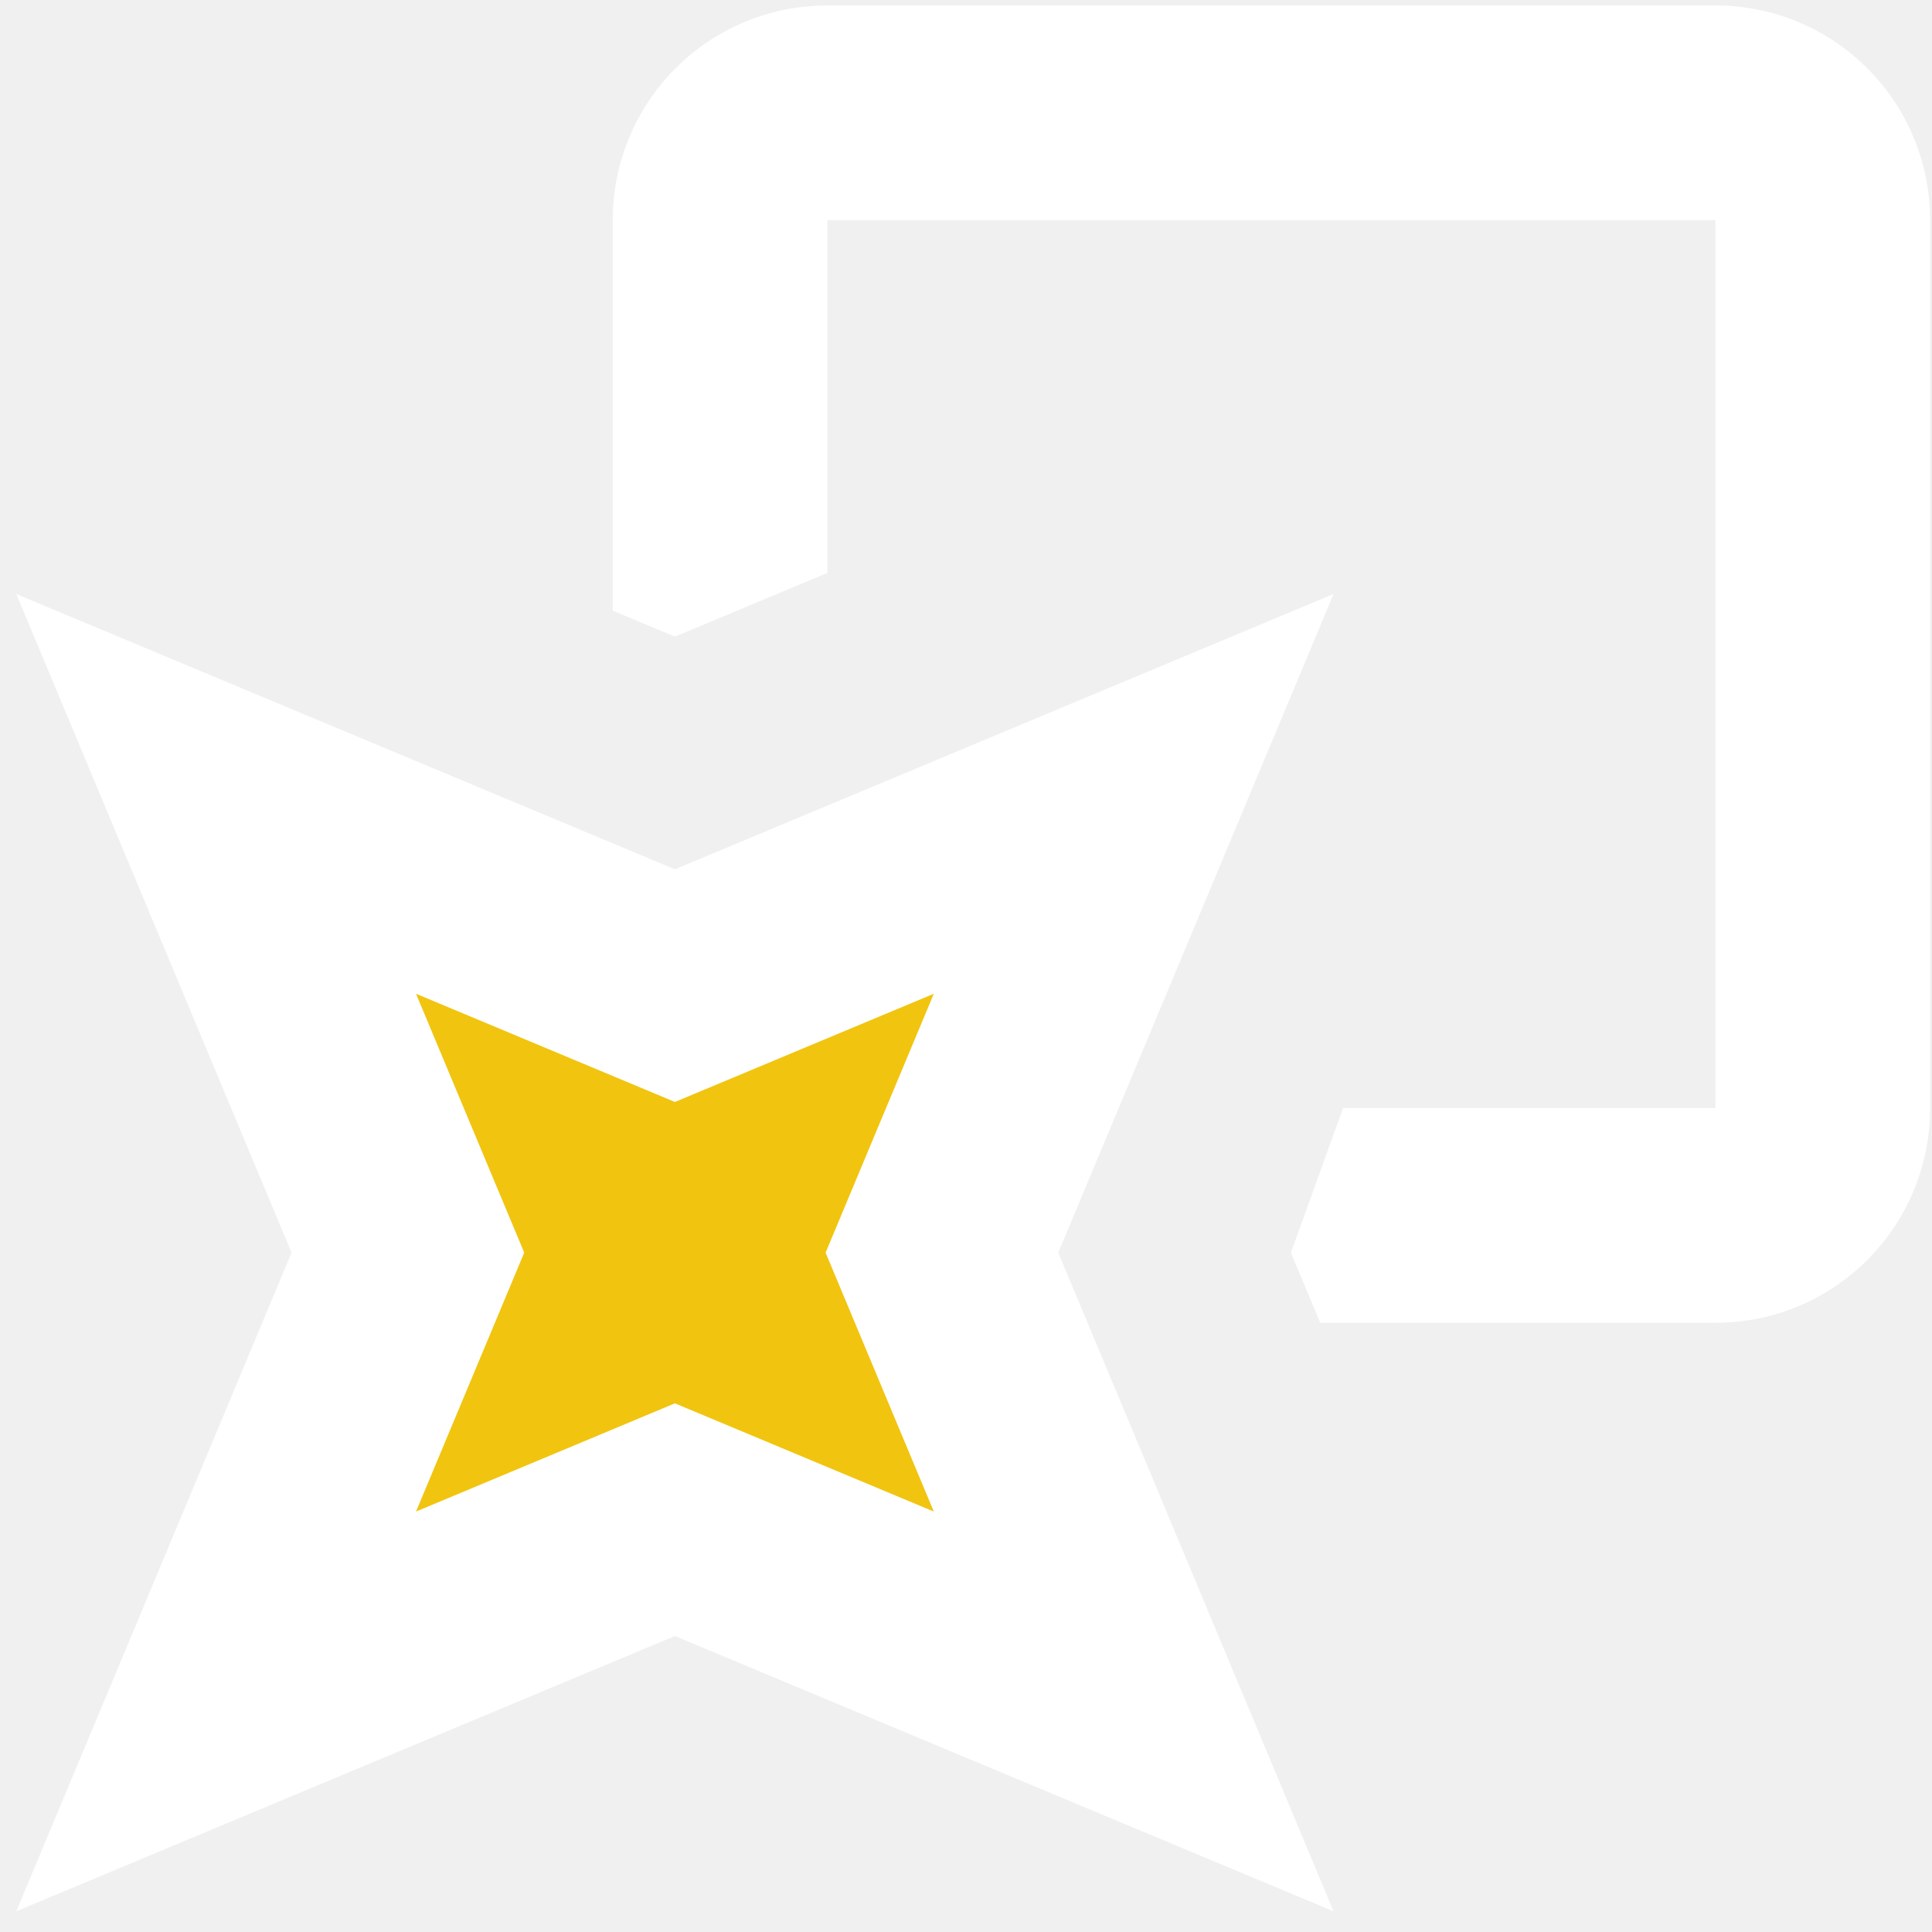
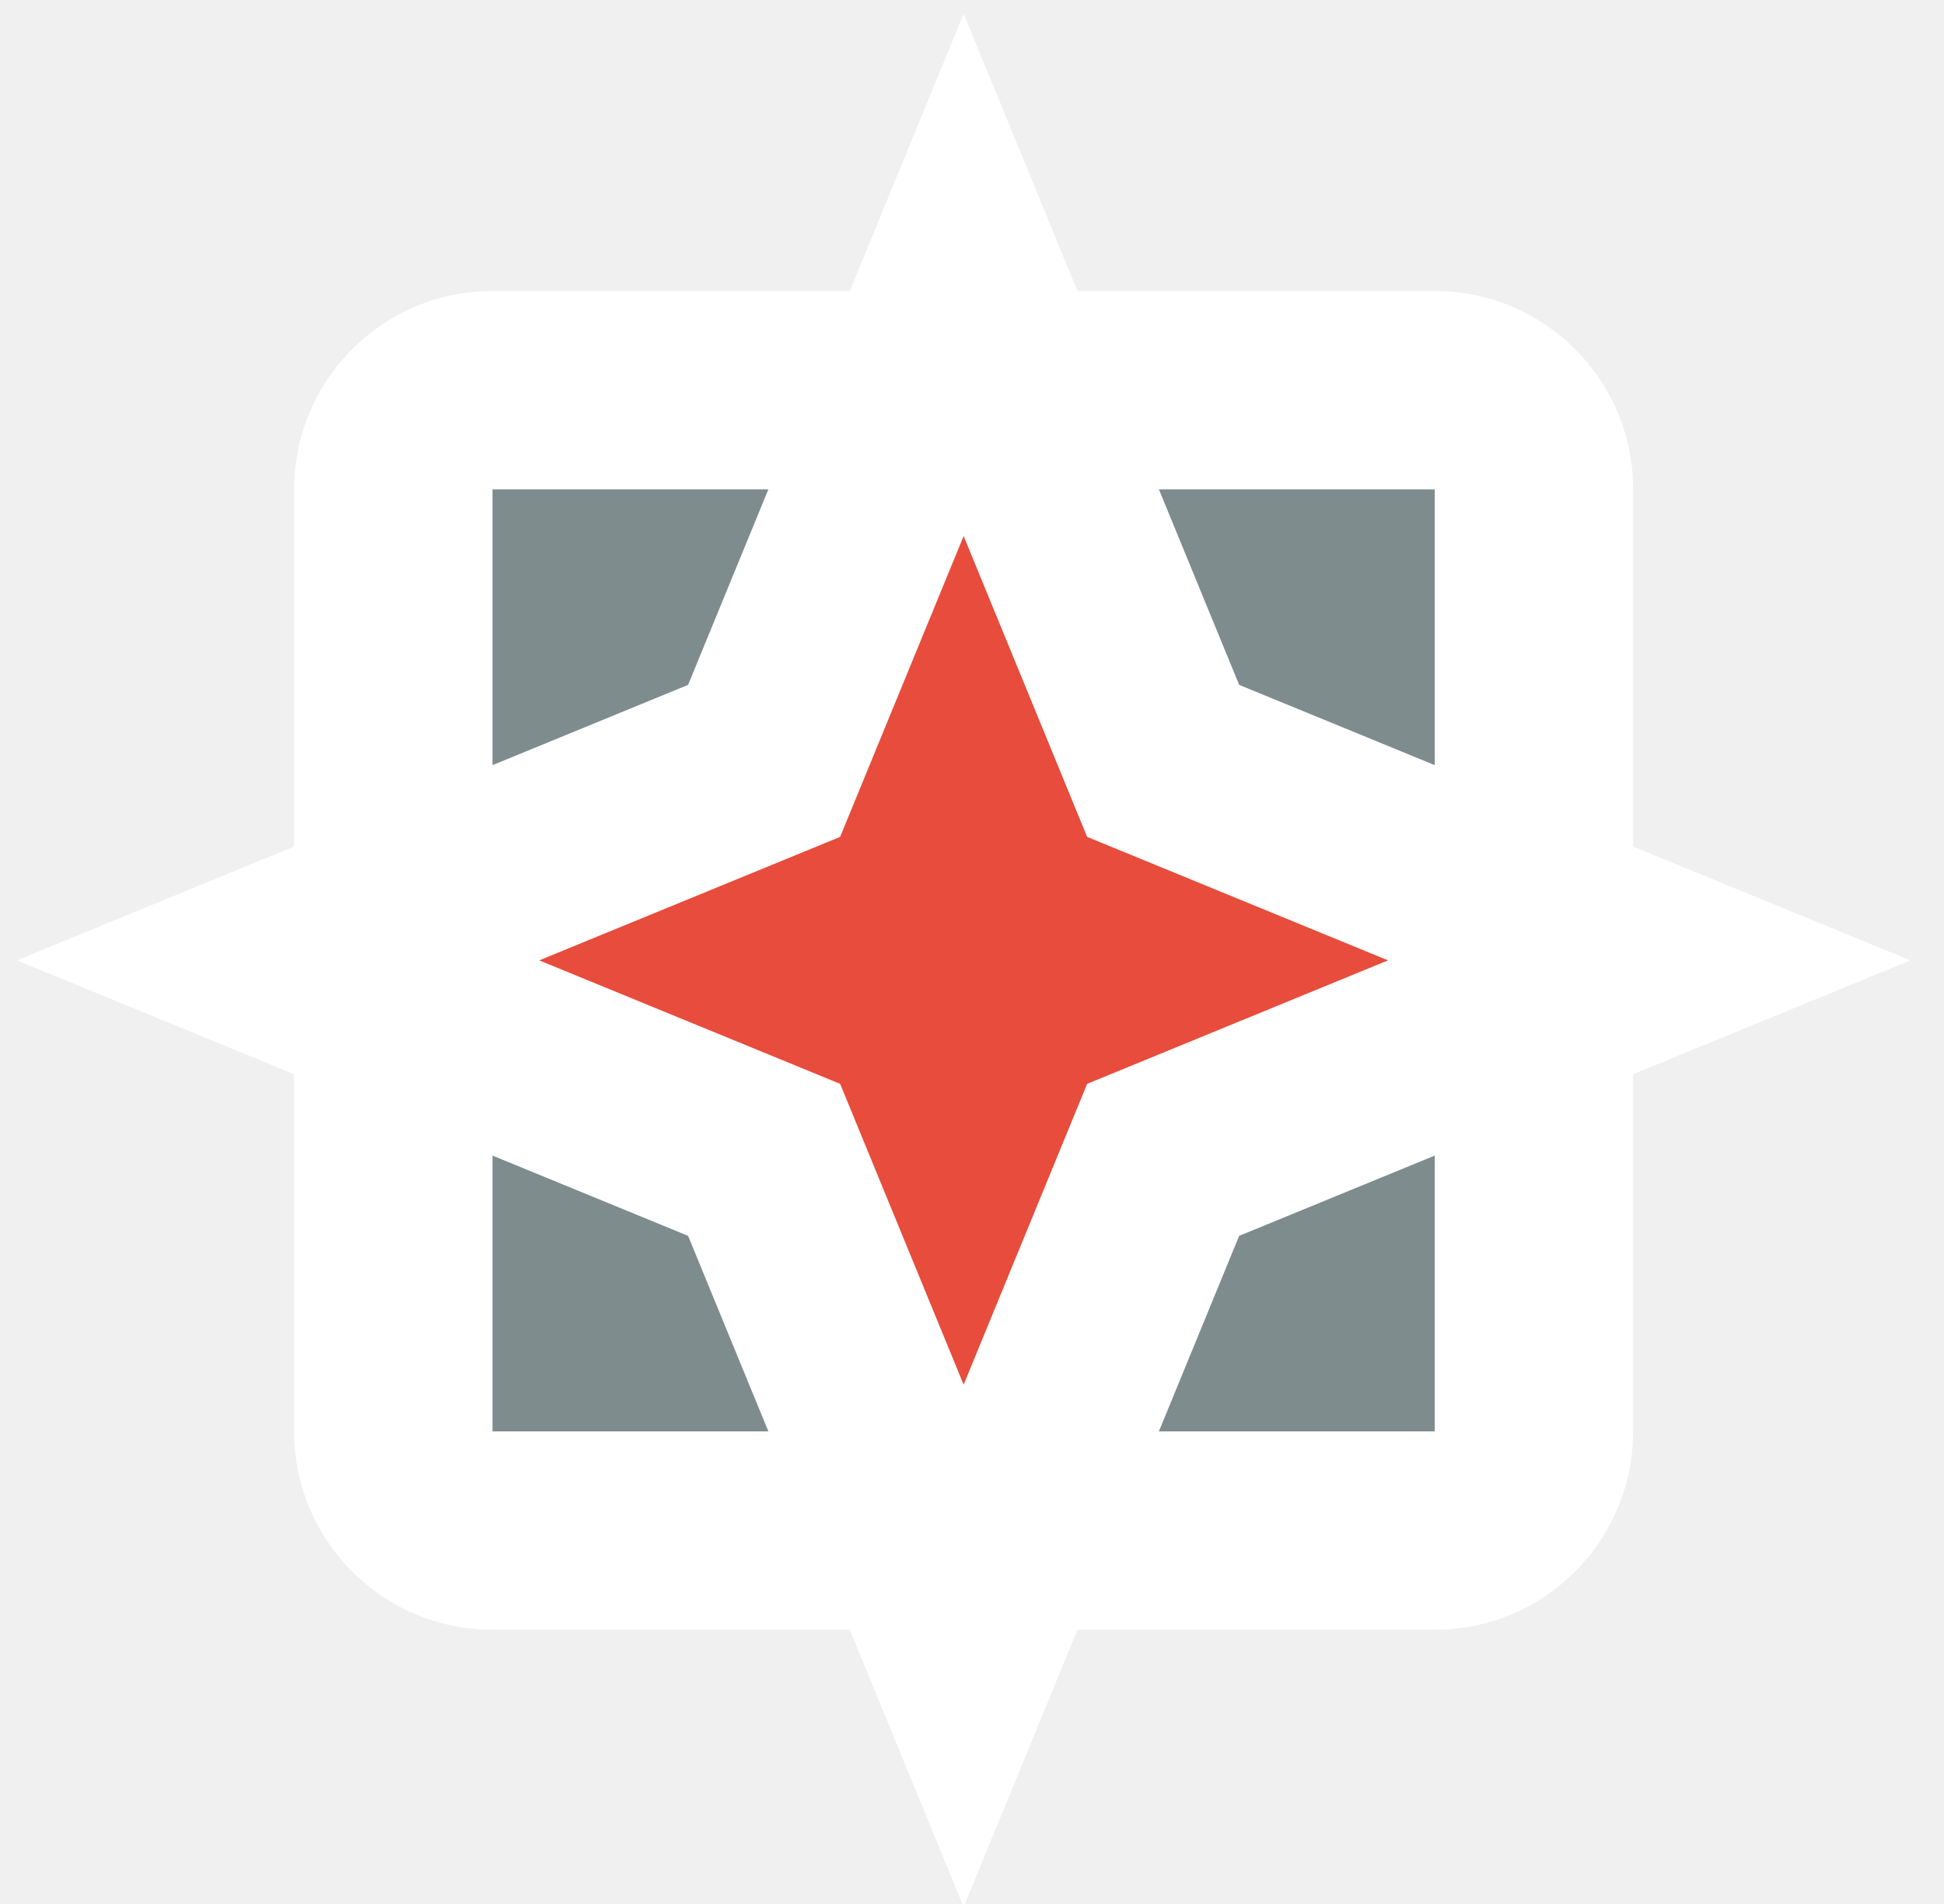
- <svg xmlns="http://www.w3.org/2000/svg" xmlns:xlink="http://www.w3.org/1999/xlink" width="45px" height="45px" viewBox="0 0 45 45" version="1.1">
+ <svg xmlns="http://www.w3.org/2000/svg" xmlns:xlink="http://www.w3.org/1999/xlink" width="49px" height="48px" viewBox="0 0 49 48" version="1.1">
  <defs>
-     <polygon id="path-1" points="15.648 38.578 0.307 44.99 6.719 29.649 0.307 14.308 15.648 20.72 30.989 14.308 24.577 29.649 30.989 44.99" />
-     <mask id="mask-2" maskContentUnits="userSpaceOnUse" maskUnits="objectBoundingBox" x="0" y="0" width="30.682" height="30.682" fill="white">
+     <rect id="path-1" x="7.011" y="7.114" width="33.75" height="33.75" rx="5" />
+     <mask id="mask-2" maskContentUnits="userSpaceOnUse" maskUnits="objectBoundingBox" x="0" y="0" width="33.75" height="33.75" fill="white">
      <use xlink:href="#path-1" />
+     </mask>
+     <polygon id="path-3" points="16.941 30.934 0.021 23.989 16.941 17.044 23.886 0.124 30.831 17.044 47.751 23.989 30.831 30.934 23.886 47.854" />
+     <mask id="mask-4" maskContentUnits="userSpaceOnUse" maskUnits="objectBoundingBox" x="0" y="0" width="47.73" height="47.73" fill="white">
+       <use xlink:href="#path-3" />
    </mask>
  </defs>
  <g id="Page-1" stroke="none" stroke-width="1" fill="none" fill-rule="evenodd">
-     <g id="reverse" transform="translate(0.071966, -0.472255)">
-       <use id="enemy" stroke="#FFFFFF" mask="url(#mask-2)" stroke-width="10" fill="#F1C40F" xlink:href="#path-1" />
-       <path d="M30.678,31.282 L39.885,31.282 C42.652,31.282 44.883,29.044 44.883,26.284 L44.883,5.598 C44.883,2.831 42.645,0.6 39.885,0.6 L19.199,0.6 C16.432,0.6 14.201,2.837 14.201,5.598 L14.201,14.696 L15.648,15.301 L19.201,13.816 L19.201,5.6 L39.883,5.6 L39.883,26.282 L31.211,26.282 L29.996,29.649 L30.678,31.282 Z" id="Combined-Shape" fill="#FFFFFF" />
+     <g id="reverse" transform="translate(0.403154, 0.222016)" stroke="#FFFFFF" stroke-width="10">
+       <use id="wall" mask="url(#mask-2)" fill="#7F8C8D" xlink:href="#path-1" />
+       <use id="enemy" mask="url(#mask-4)" fill="#E74C3C" xlink:href="#path-3" />
    </g>
  </g>
</svg>
